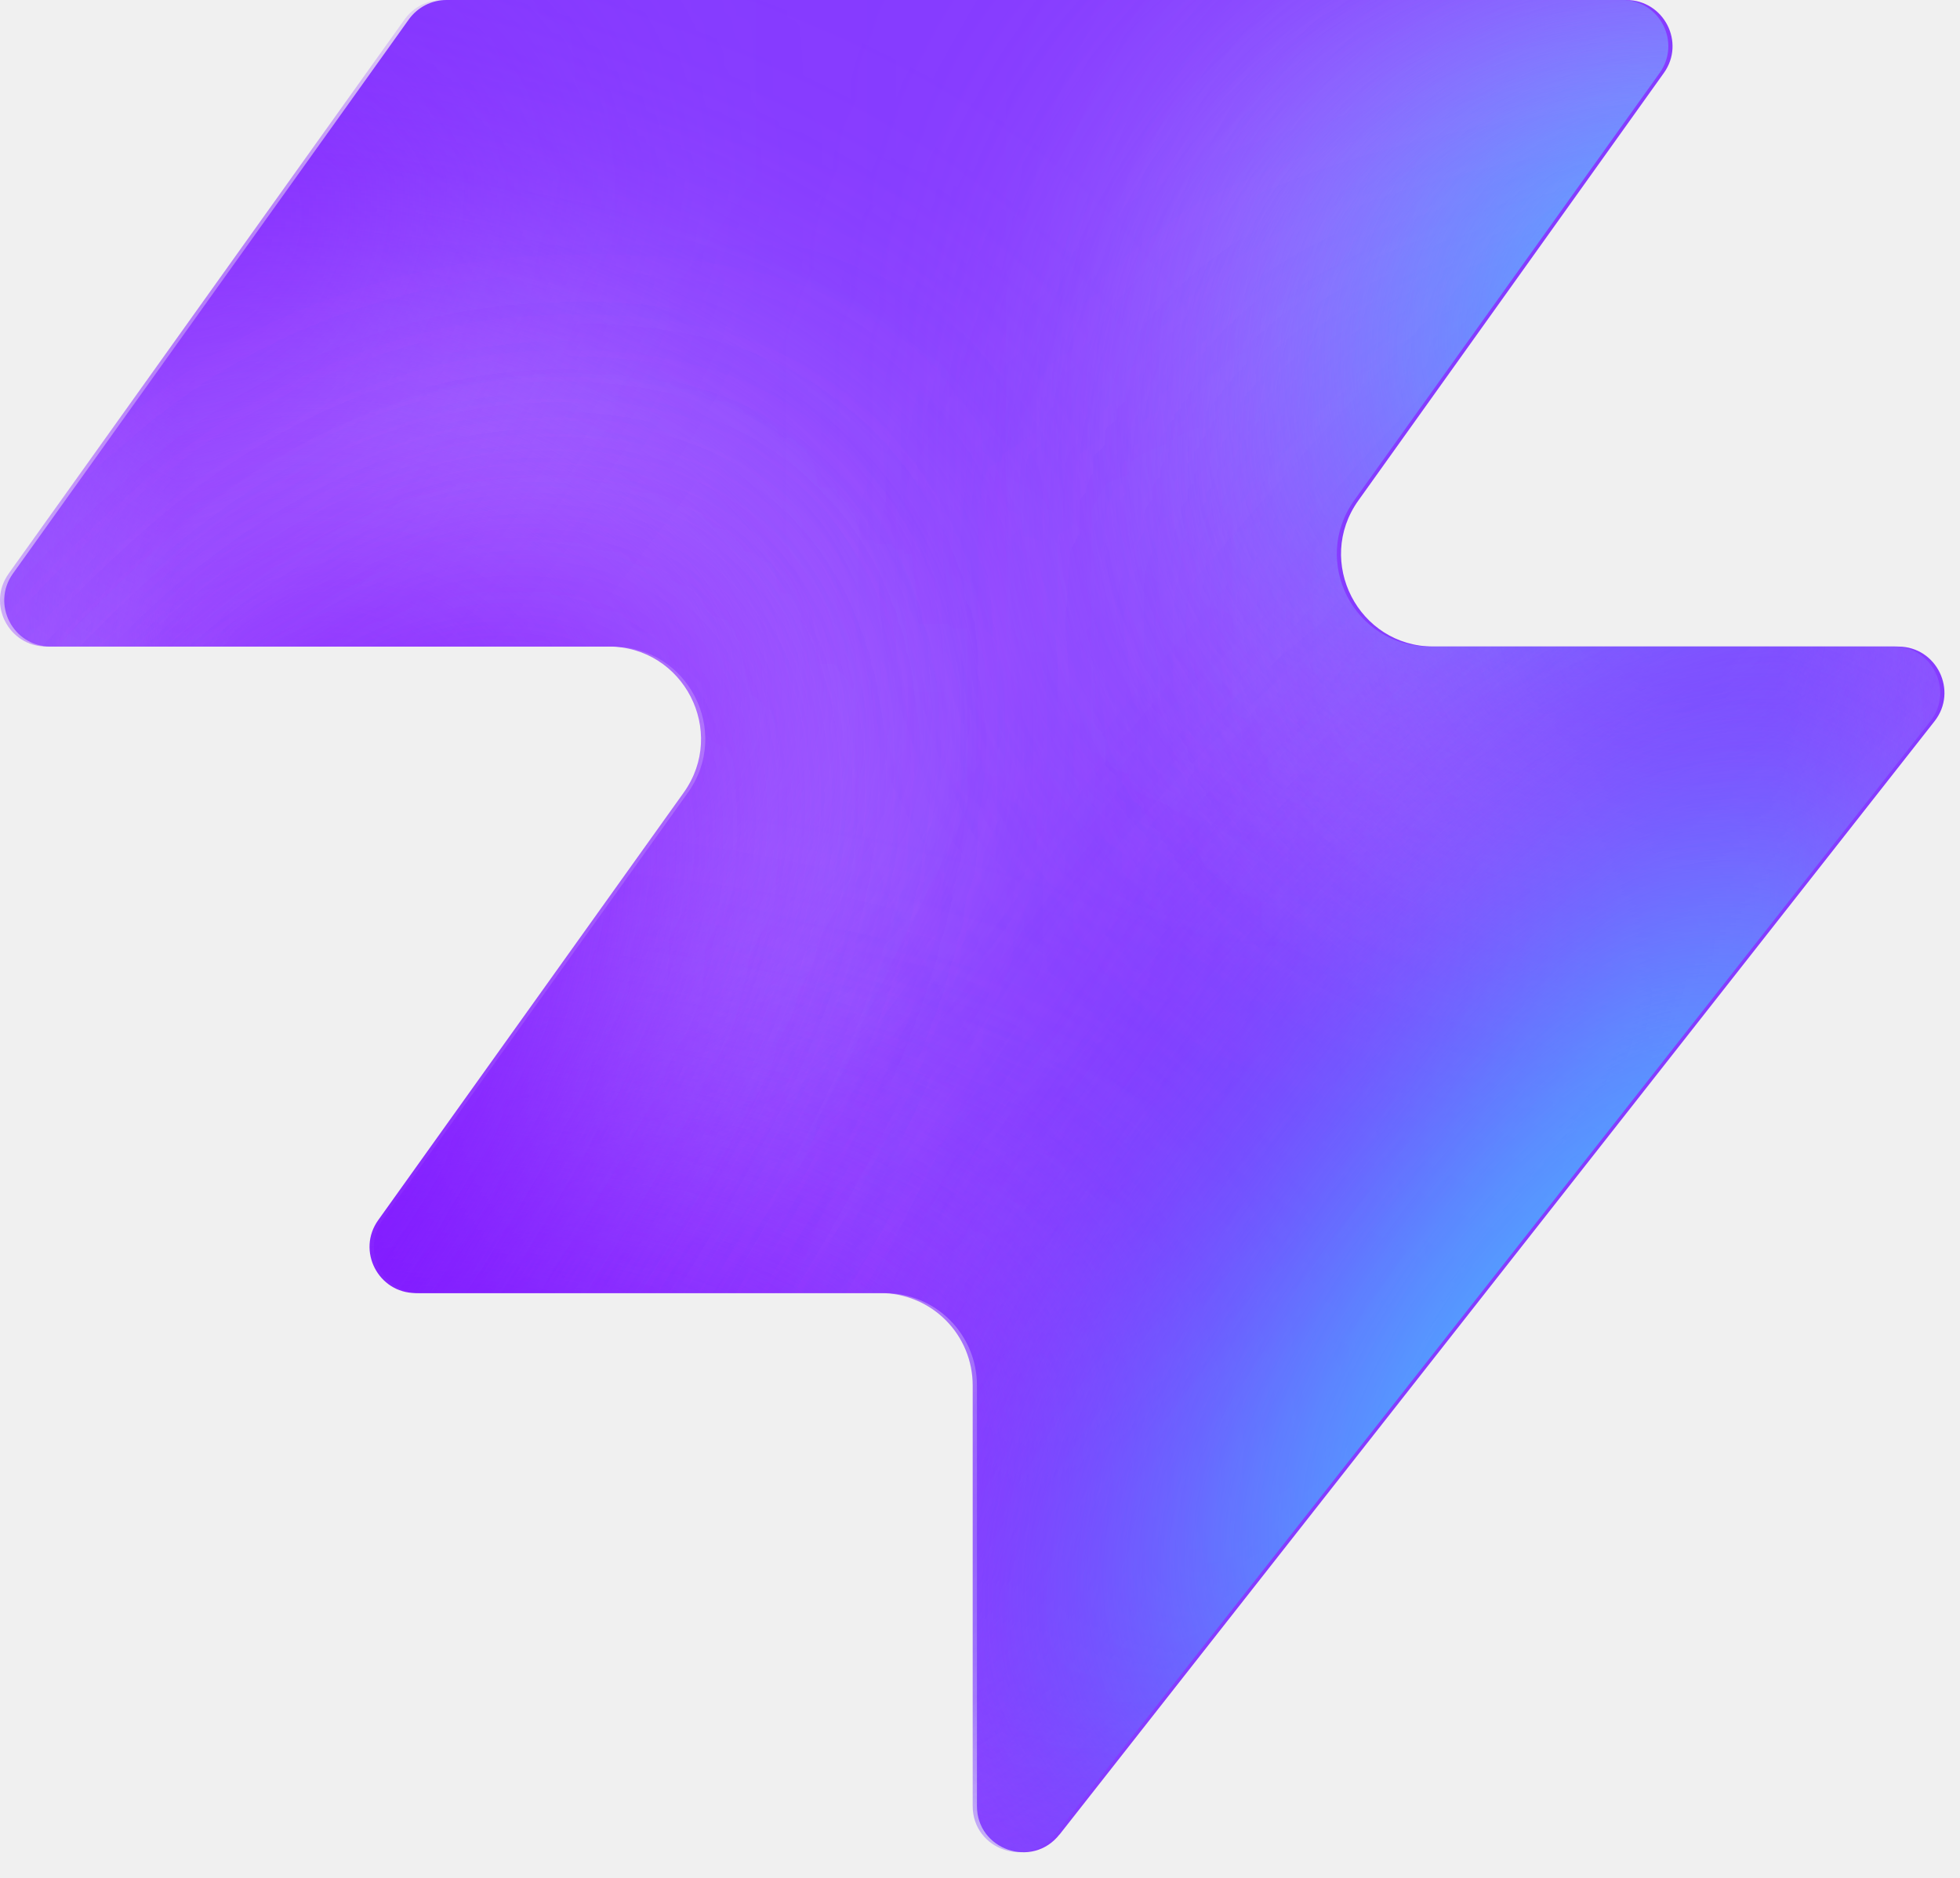
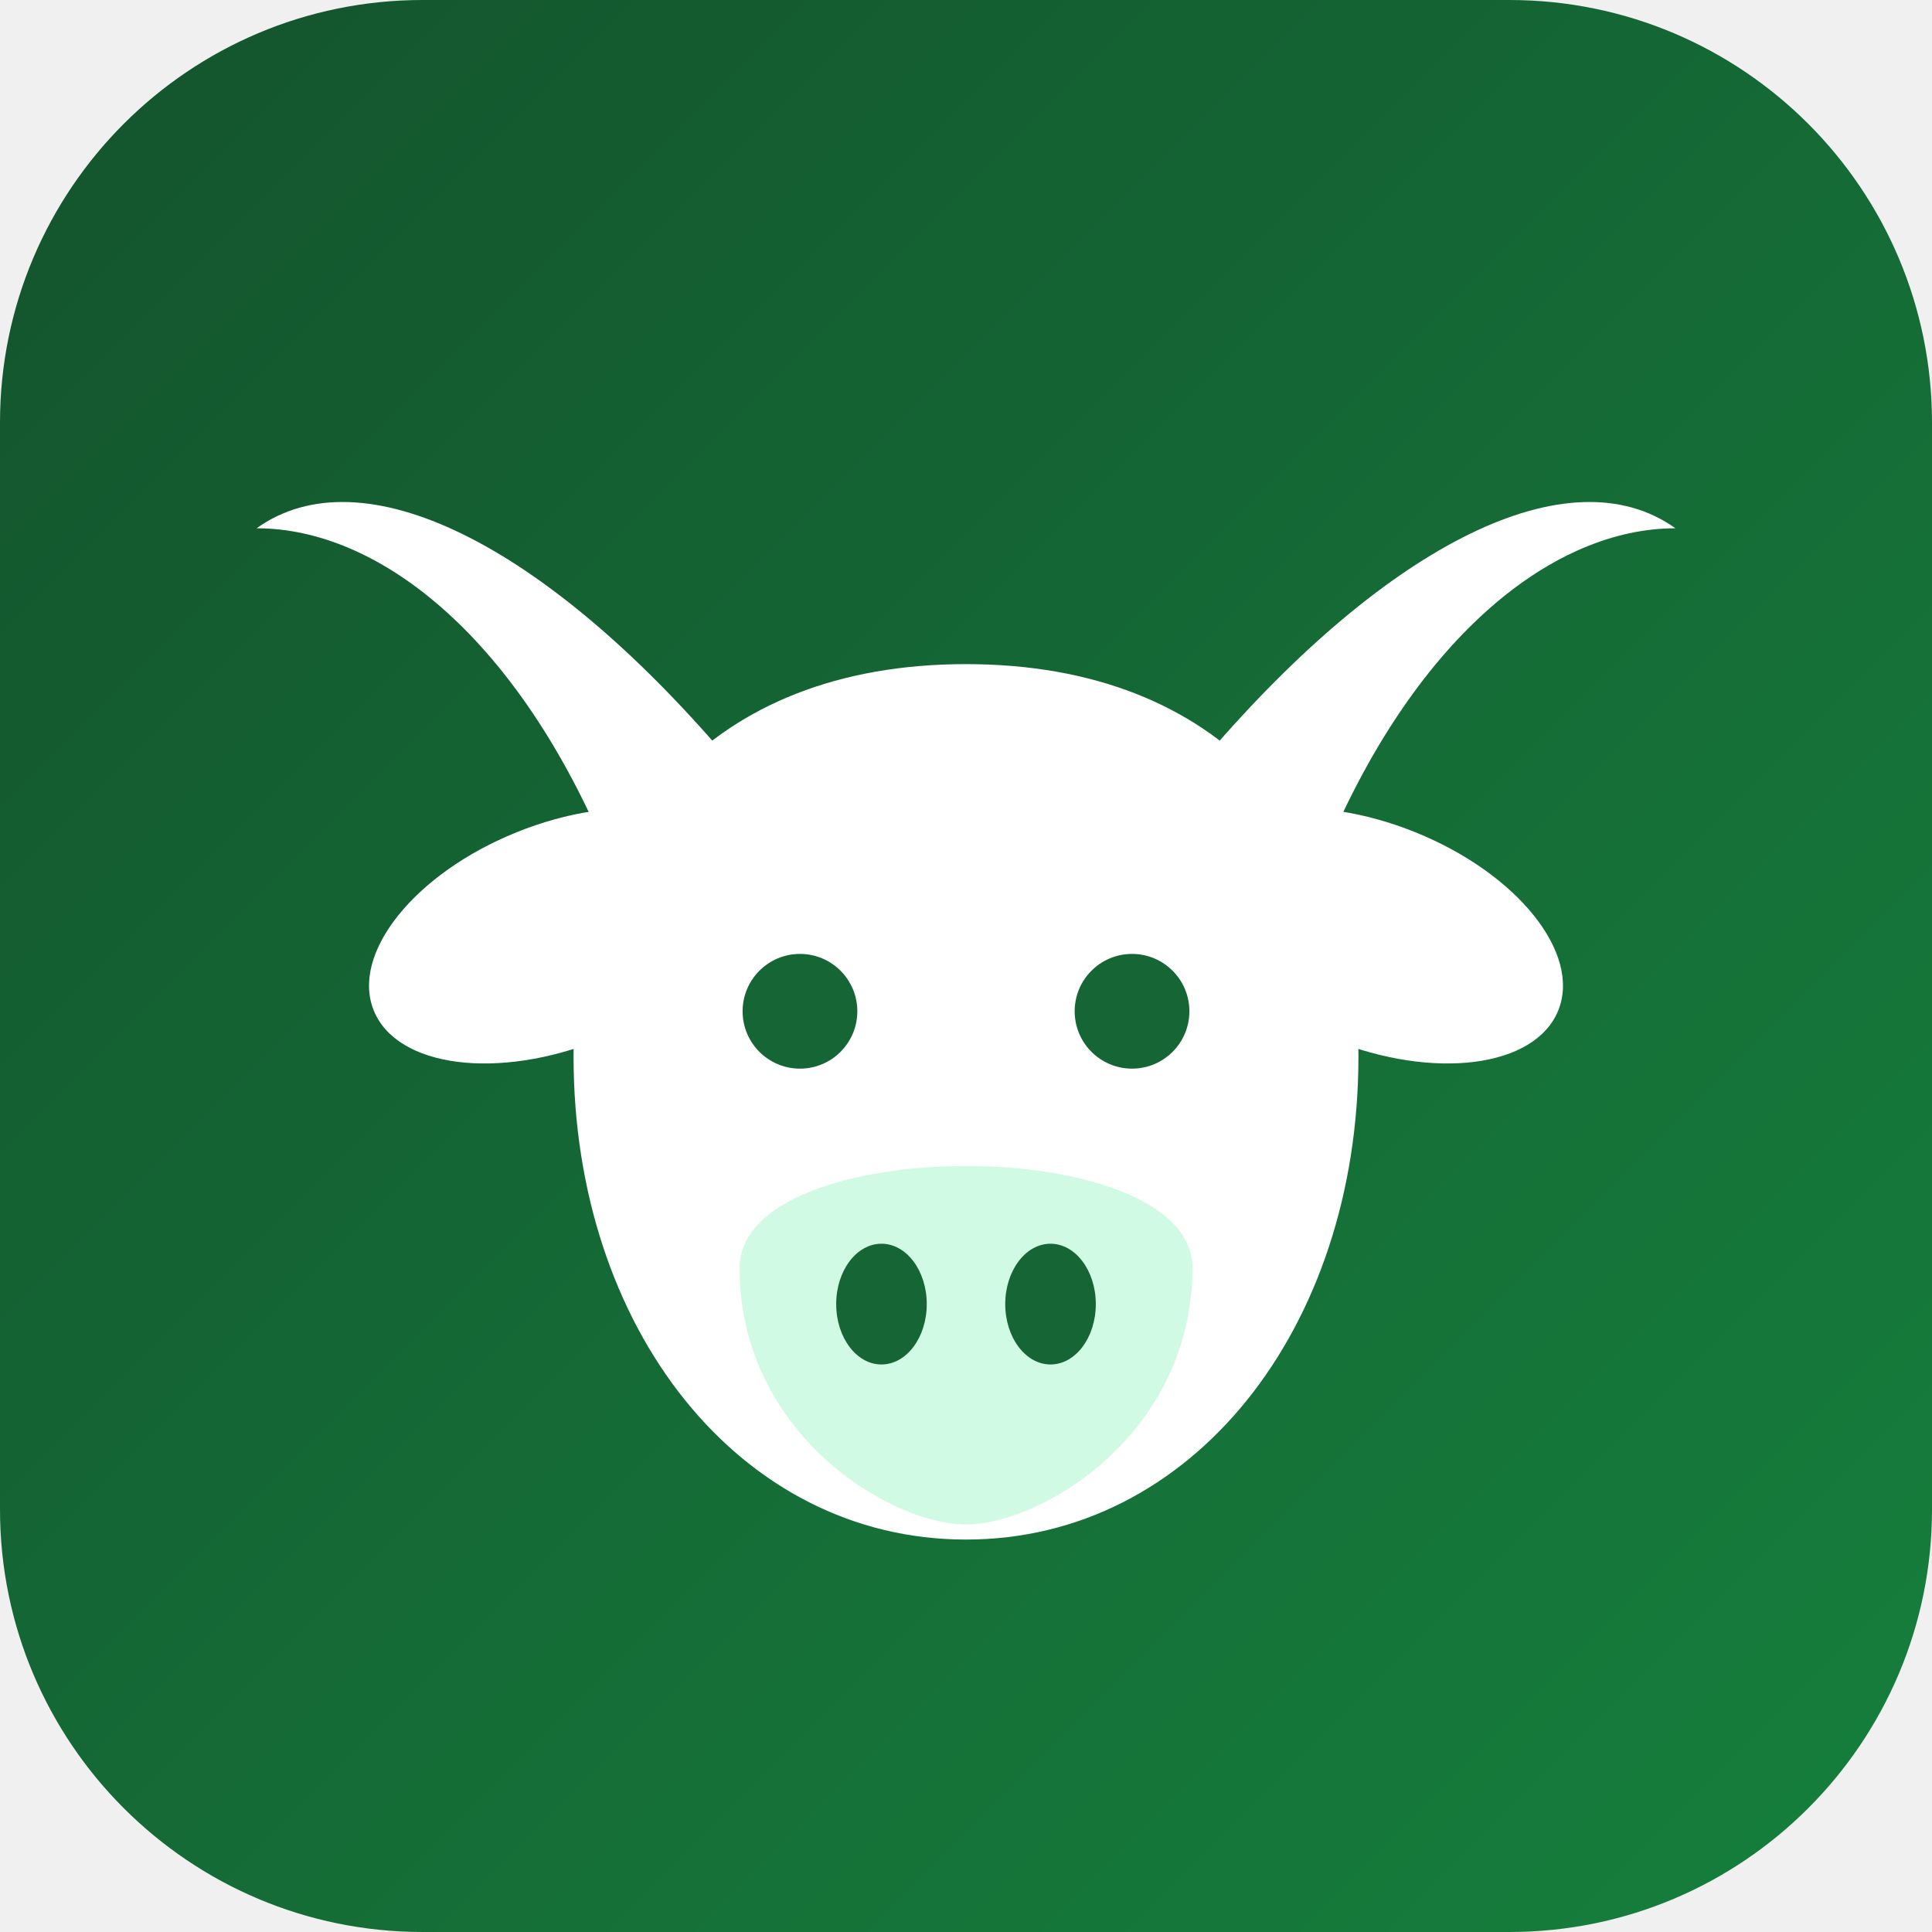
- <svg xmlns="http://www.w3.org/2000/svg" width="48" height="46" fill="none" viewBox="0 0 48 46">
-   <path fill="#863bff" d="M25.946 44.938c-.664.845-2.021.375-2.021-.698V33.937a2.26 2.26 0 0 0-2.262-2.262H10.287c-.92 0-1.456-1.04-.92-1.788l7.48-10.471c1.07-1.497 0-3.578-1.842-3.578H1.237c-.92 0-1.456-1.04-.92-1.788L10.013.474c.214-.297.556-.474.92-.474h28.894c.92 0 1.456 1.04.92 1.788l-7.48 10.471c-1.07 1.498 0 3.579 1.842 3.579h11.377c.943 0 1.473 1.088.89 1.83L25.947 44.94z" style="fill:#863bff;fill:color(display-p3 .525 .23 1);fill-opacity:1" />
-   <mask id="a" width="48" height="46" x="0" y="0" maskUnits="userSpaceOnUse" style="mask-type:alpha">
-     <path fill="#000" d="M25.842 44.938c-.664.844-2.021.375-2.021-.698V33.937a2.26 2.26 0 0 0-2.262-2.262H10.183c-.92 0-1.456-1.04-.92-1.788l7.48-10.471c1.07-1.498 0-3.579-1.842-3.579H1.133c-.92 0-1.456-1.04-.92-1.787L9.91.473c.214-.297.556-.474.92-.474h28.894c.92 0 1.456 1.04.92 1.788l-7.48 10.471c-1.07 1.498 0 3.578 1.842 3.578h11.377c.943 0 1.473 1.088.89 1.832L25.843 44.94z" style="fill:#000;fill-opacity:1" />
-   </mask>
-   <g mask="url(#a)">
-     <g filter="url(#b)">
-       <ellipse cx="5.508" cy="14.704" fill="#ede6ff" rx="5.508" ry="14.704" style="fill:#ede6ff;fill:color(display-p3 .927 .903 1);fill-opacity:1" transform="matrix(.00324 1 1 -.00324 -4.47 31.516)" />
-     </g>
-     <g filter="url(#c)">
-       <ellipse cx="10.399" cy="29.851" fill="#ede6ff" rx="10.399" ry="29.851" style="fill:#ede6ff;fill:color(display-p3 .927 .903 1);fill-opacity:1" transform="matrix(.00324 1 1 -.00324 -39.328 7.883)" />
-     </g>
-     <g filter="url(#d)">
-       <ellipse cx="5.508" cy="30.487" fill="#7e14ff" rx="5.508" ry="30.487" style="fill:#7e14ff;fill:color(display-p3 .492 .077 1);fill-opacity:1" transform="rotate(89.814 -25.913 -14.639)scale(1 -1)" />
-     </g>
-     <g filter="url(#e)">
-       <ellipse cx="5.508" cy="30.599" fill="#7e14ff" rx="5.508" ry="30.599" style="fill:#7e14ff;fill:color(display-p3 .492 .077 1);fill-opacity:1" transform="rotate(89.814 -32.644 -3.334)scale(1 -1)" />
-     </g>
-     <g filter="url(#f)">
-       <ellipse cx="5.508" cy="30.599" fill="#7e14ff" rx="5.508" ry="30.599" style="fill:#7e14ff;fill:color(display-p3 .492 .077 1);fill-opacity:1" transform="matrix(.00324 1 1 -.00324 -34.34 30.47)" />
-     </g>
-     <g filter="url(#g)">
-       <ellipse cx="14.072" cy="22.078" fill="#ede6ff" rx="14.072" ry="22.078" style="fill:#ede6ff;fill:color(display-p3 .927 .903 1);fill-opacity:1" transform="rotate(93.35 24.506 48.493)scale(-1 1)" />
-     </g>
-     <g filter="url(#h)">
-       <ellipse cx="3.47" cy="21.501" fill="#7e14ff" rx="3.47" ry="21.501" style="fill:#7e14ff;fill:color(display-p3 .492 .077 1);fill-opacity:1" transform="rotate(89.009 28.708 47.59)scale(-1 1)" />
-     </g>
-     <g filter="url(#i)">
-       <ellipse cx="3.47" cy="21.501" fill="#7e14ff" rx="3.47" ry="21.501" style="fill:#7e14ff;fill:color(display-p3 .492 .077 1);fill-opacity:1" transform="rotate(89.009 28.708 47.59)scale(-1 1)" />
-     </g>
-     <g filter="url(#j)">
-       <ellipse cx=".387" cy="8.972" fill="#7e14ff" rx="4.407" ry="29.108" style="fill:#7e14ff;fill:color(display-p3 .492 .077 1);fill-opacity:1" transform="rotate(39.51 .387 8.972)" />
-     </g>
-     <g filter="url(#k)">
-       <ellipse cx="47.523" cy="-6.092" fill="#7e14ff" rx="4.407" ry="29.108" style="fill:#7e14ff;fill:color(display-p3 .492 .077 1);fill-opacity:1" transform="rotate(37.892 47.523 -6.092)" />
-     </g>
-     <g filter="url(#l)">
-       <ellipse cx="41.412" cy="6.333" fill="#47bfff" rx="5.971" ry="9.665" style="fill:#47bfff;fill:color(display-p3 .28 .748 1);fill-opacity:1" transform="rotate(37.892 41.412 6.333)" />
-     </g>
-     <g filter="url(#m)">
-       <ellipse cx="-1.879" cy="38.332" fill="#7e14ff" rx="4.407" ry="29.108" style="fill:#7e14ff;fill:color(display-p3 .492 .077 1);fill-opacity:1" transform="rotate(37.892 -1.88 38.332)" />
-     </g>
-     <g filter="url(#n)">
-       <ellipse cx="-1.879" cy="38.332" fill="#7e14ff" rx="4.407" ry="29.108" style="fill:#7e14ff;fill:color(display-p3 .492 .077 1);fill-opacity:1" transform="rotate(37.892 -1.88 38.332)" />
-     </g>
-     <g filter="url(#o)">
-       <ellipse cx="35.651" cy="29.907" fill="#7e14ff" rx="4.407" ry="29.108" style="fill:#7e14ff;fill:color(display-p3 .492 .077 1);fill-opacity:1" transform="rotate(37.892 35.651 29.907)" />
-     </g>
-     <g filter="url(#p)">
-       <ellipse cx="38.418" cy="32.4" fill="#47bfff" rx="5.971" ry="15.297" style="fill:#47bfff;fill:color(display-p3 .28 .748 1);fill-opacity:1" transform="rotate(37.892 38.418 32.4)" />
-     </g>
+ <svg xmlns="http://www.w3.org/2000/svg" viewBox="0 0 64 64" width="64" height="64">
+   <defs>
+     <linearGradient id="isibayaBg" x1="0" y1="0" x2="1" y2="1">
+       <stop offset="0" stop-color="#14532d" />
+       <stop offset="1" stop-color="#15803d" />
+     </linearGradient>
+   </defs>
+   <rect width="64" height="64" rx="14" fill="url(#isibayaBg)" />
+   <g fill="#ffffff">
+     <path d="M24 25 C18 18 12 15 8.5 17.5 C12.5 17.5 17 21 20 28 Z" />
+     <path d="M40 25 C46 18 52 15 55.5 17.5 C51.5 17.5 47 21 44 28 Z" />
+     <ellipse cx="18.5" cy="31" rx="6.6" ry="3.7" transform="rotate(-22 18.5 31)" />
+     <ellipse cx="45.5" cy="31" rx="6.6" ry="3.7" transform="rotate(22 45.5 31)" />
+     <path d="M32 22 C40.5 22 45 27.5 45 35 C45 44 39.5 51 32 51 C24.5 51 19 44 19 35 C19 27.5 23.5 22 32 22 Z" />
  </g>
-   <defs>
-     <filter id="b" width="60.045" height="41.654" x="-19.77" y="16.149" color-interpolation-filters="sRGB" filterUnits="userSpaceOnUse">
-       <feFlood flood-opacity="0" result="BackgroundImageFix" />
-       <feBlend in="SourceGraphic" in2="BackgroundImageFix" result="shape" />
-       <feGaussianBlur result="effect1_foregroundBlur_2002_17158" stdDeviation="7.659" />
-     </filter>
-     <filter id="c" width="90.34" height="51.437" x="-54.613" y="-7.533" color-interpolation-filters="sRGB" filterUnits="userSpaceOnUse">
-       <feFlood flood-opacity="0" result="BackgroundImageFix" />
-       <feBlend in="SourceGraphic" in2="BackgroundImageFix" result="shape" />
-       <feGaussianBlur result="effect1_foregroundBlur_2002_17158" stdDeviation="7.659" />
-     </filter>
-     <filter id="d" width="79.355" height="29.4" x="-49.64" y="2.03" color-interpolation-filters="sRGB" filterUnits="userSpaceOnUse">
-       <feFlood flood-opacity="0" result="BackgroundImageFix" />
-       <feBlend in="SourceGraphic" in2="BackgroundImageFix" result="shape" />
-       <feGaussianBlur result="effect1_foregroundBlur_2002_17158" stdDeviation="4.596" />
-     </filter>
-     <filter id="e" width="79.579" height="29.4" x="-45.045" y="20.029" color-interpolation-filters="sRGB" filterUnits="userSpaceOnUse">
-       <feFlood flood-opacity="0" result="BackgroundImageFix" />
-       <feBlend in="SourceGraphic" in2="BackgroundImageFix" result="shape" />
-       <feGaussianBlur result="effect1_foregroundBlur_2002_17158" stdDeviation="4.596" />
-     </filter>
-     <filter id="f" width="79.579" height="29.4" x="-43.513" y="21.178" color-interpolation-filters="sRGB" filterUnits="userSpaceOnUse">
-       <feFlood flood-opacity="0" result="BackgroundImageFix" />
-       <feBlend in="SourceGraphic" in2="BackgroundImageFix" result="shape" />
-       <feGaussianBlur result="effect1_foregroundBlur_2002_17158" stdDeviation="4.596" />
-     </filter>
-     <filter id="g" width="74.749" height="58.852" x="15.756" y="-17.901" color-interpolation-filters="sRGB" filterUnits="userSpaceOnUse">
-       <feFlood flood-opacity="0" result="BackgroundImageFix" />
-       <feBlend in="SourceGraphic" in2="BackgroundImageFix" result="shape" />
-       <feGaussianBlur result="effect1_foregroundBlur_2002_17158" stdDeviation="7.659" />
-     </filter>
-     <filter id="h" width="61.377" height="25.362" x="23.548" y="2.284" color-interpolation-filters="sRGB" filterUnits="userSpaceOnUse">
-       <feFlood flood-opacity="0" result="BackgroundImageFix" />
-       <feBlend in="SourceGraphic" in2="BackgroundImageFix" result="shape" />
-       <feGaussianBlur result="effect1_foregroundBlur_2002_17158" stdDeviation="4.596" />
-     </filter>
-     <filter id="i" width="61.377" height="25.362" x="23.548" y="2.284" color-interpolation-filters="sRGB" filterUnits="userSpaceOnUse">
-       <feFlood flood-opacity="0" result="BackgroundImageFix" />
-       <feBlend in="SourceGraphic" in2="BackgroundImageFix" result="shape" />
-       <feGaussianBlur result="effect1_foregroundBlur_2002_17158" stdDeviation="4.596" />
-     </filter>
-     <filter id="j" width="56.045" height="63.649" x="-27.636" y="-22.853" color-interpolation-filters="sRGB" filterUnits="userSpaceOnUse">
-       <feFlood flood-opacity="0" result="BackgroundImageFix" />
-       <feBlend in="SourceGraphic" in2="BackgroundImageFix" result="shape" />
-       <feGaussianBlur result="effect1_foregroundBlur_2002_17158" stdDeviation="4.596" />
-     </filter>
-     <filter id="k" width="54.814" height="64.646" x="20.116" y="-38.415" color-interpolation-filters="sRGB" filterUnits="userSpaceOnUse">
-       <feFlood flood-opacity="0" result="BackgroundImageFix" />
-       <feBlend in="SourceGraphic" in2="BackgroundImageFix" result="shape" />
-       <feGaussianBlur result="effect1_foregroundBlur_2002_17158" stdDeviation="4.596" />
-     </filter>
-     <filter id="l" width="33.541" height="35.313" x="24.641" y="-11.323" color-interpolation-filters="sRGB" filterUnits="userSpaceOnUse">
-       <feFlood flood-opacity="0" result="BackgroundImageFix" />
-       <feBlend in="SourceGraphic" in2="BackgroundImageFix" result="shape" />
-       <feGaussianBlur result="effect1_foregroundBlur_2002_17158" stdDeviation="4.596" />
-     </filter>
-     <filter id="m" width="54.814" height="64.646" x="-29.286" y="6.009" color-interpolation-filters="sRGB" filterUnits="userSpaceOnUse">
-       <feFlood flood-opacity="0" result="BackgroundImageFix" />
-       <feBlend in="SourceGraphic" in2="BackgroundImageFix" result="shape" />
-       <feGaussianBlur result="effect1_foregroundBlur_2002_17158" stdDeviation="4.596" />
-     </filter>
-     <filter id="n" width="54.814" height="64.646" x="-29.286" y="6.009" color-interpolation-filters="sRGB" filterUnits="userSpaceOnUse">
-       <feFlood flood-opacity="0" result="BackgroundImageFix" />
-       <feBlend in="SourceGraphic" in2="BackgroundImageFix" result="shape" />
-       <feGaussianBlur result="effect1_foregroundBlur_2002_17158" stdDeviation="4.596" />
-     </filter>
-     <filter id="o" width="54.814" height="64.646" x="8.244" y="-2.416" color-interpolation-filters="sRGB" filterUnits="userSpaceOnUse">
-       <feFlood flood-opacity="0" result="BackgroundImageFix" />
-       <feBlend in="SourceGraphic" in2="BackgroundImageFix" result="shape" />
-       <feGaussianBlur result="effect1_foregroundBlur_2002_17158" stdDeviation="4.596" />
-     </filter>
-     <filter id="p" width="39.409" height="43.623" x="18.713" y="10.588" color-interpolation-filters="sRGB" filterUnits="userSpaceOnUse">
-       <feFlood flood-opacity="0" result="BackgroundImageFix" />
-       <feBlend in="SourceGraphic" in2="BackgroundImageFix" result="shape" />
-       <feGaussianBlur result="effect1_foregroundBlur_2002_17158" stdDeviation="4.596" />
-     </filter>
-   </defs>
+   <path d="M24.5 42 C24.5 37.5 39.5 37.5 39.5 42 C39.5 47.5 34.5 50.5 32 50.5 C29.5 50.5 24.5 47.5 24.5 42 Z" fill="#d1fae5" />
+   <ellipse cx="29.2" cy="43.2" rx="1.5" ry="2" fill="#166534" />
+   <ellipse cx="34.8" cy="43.2" rx="1.5" ry="2" fill="#166534" />
+   <circle cx="26.5" cy="33.5" r="1.9" fill="#166534" />
+   <circle cx="37.5" cy="33.5" r="1.9" fill="#166534" />
</svg>
